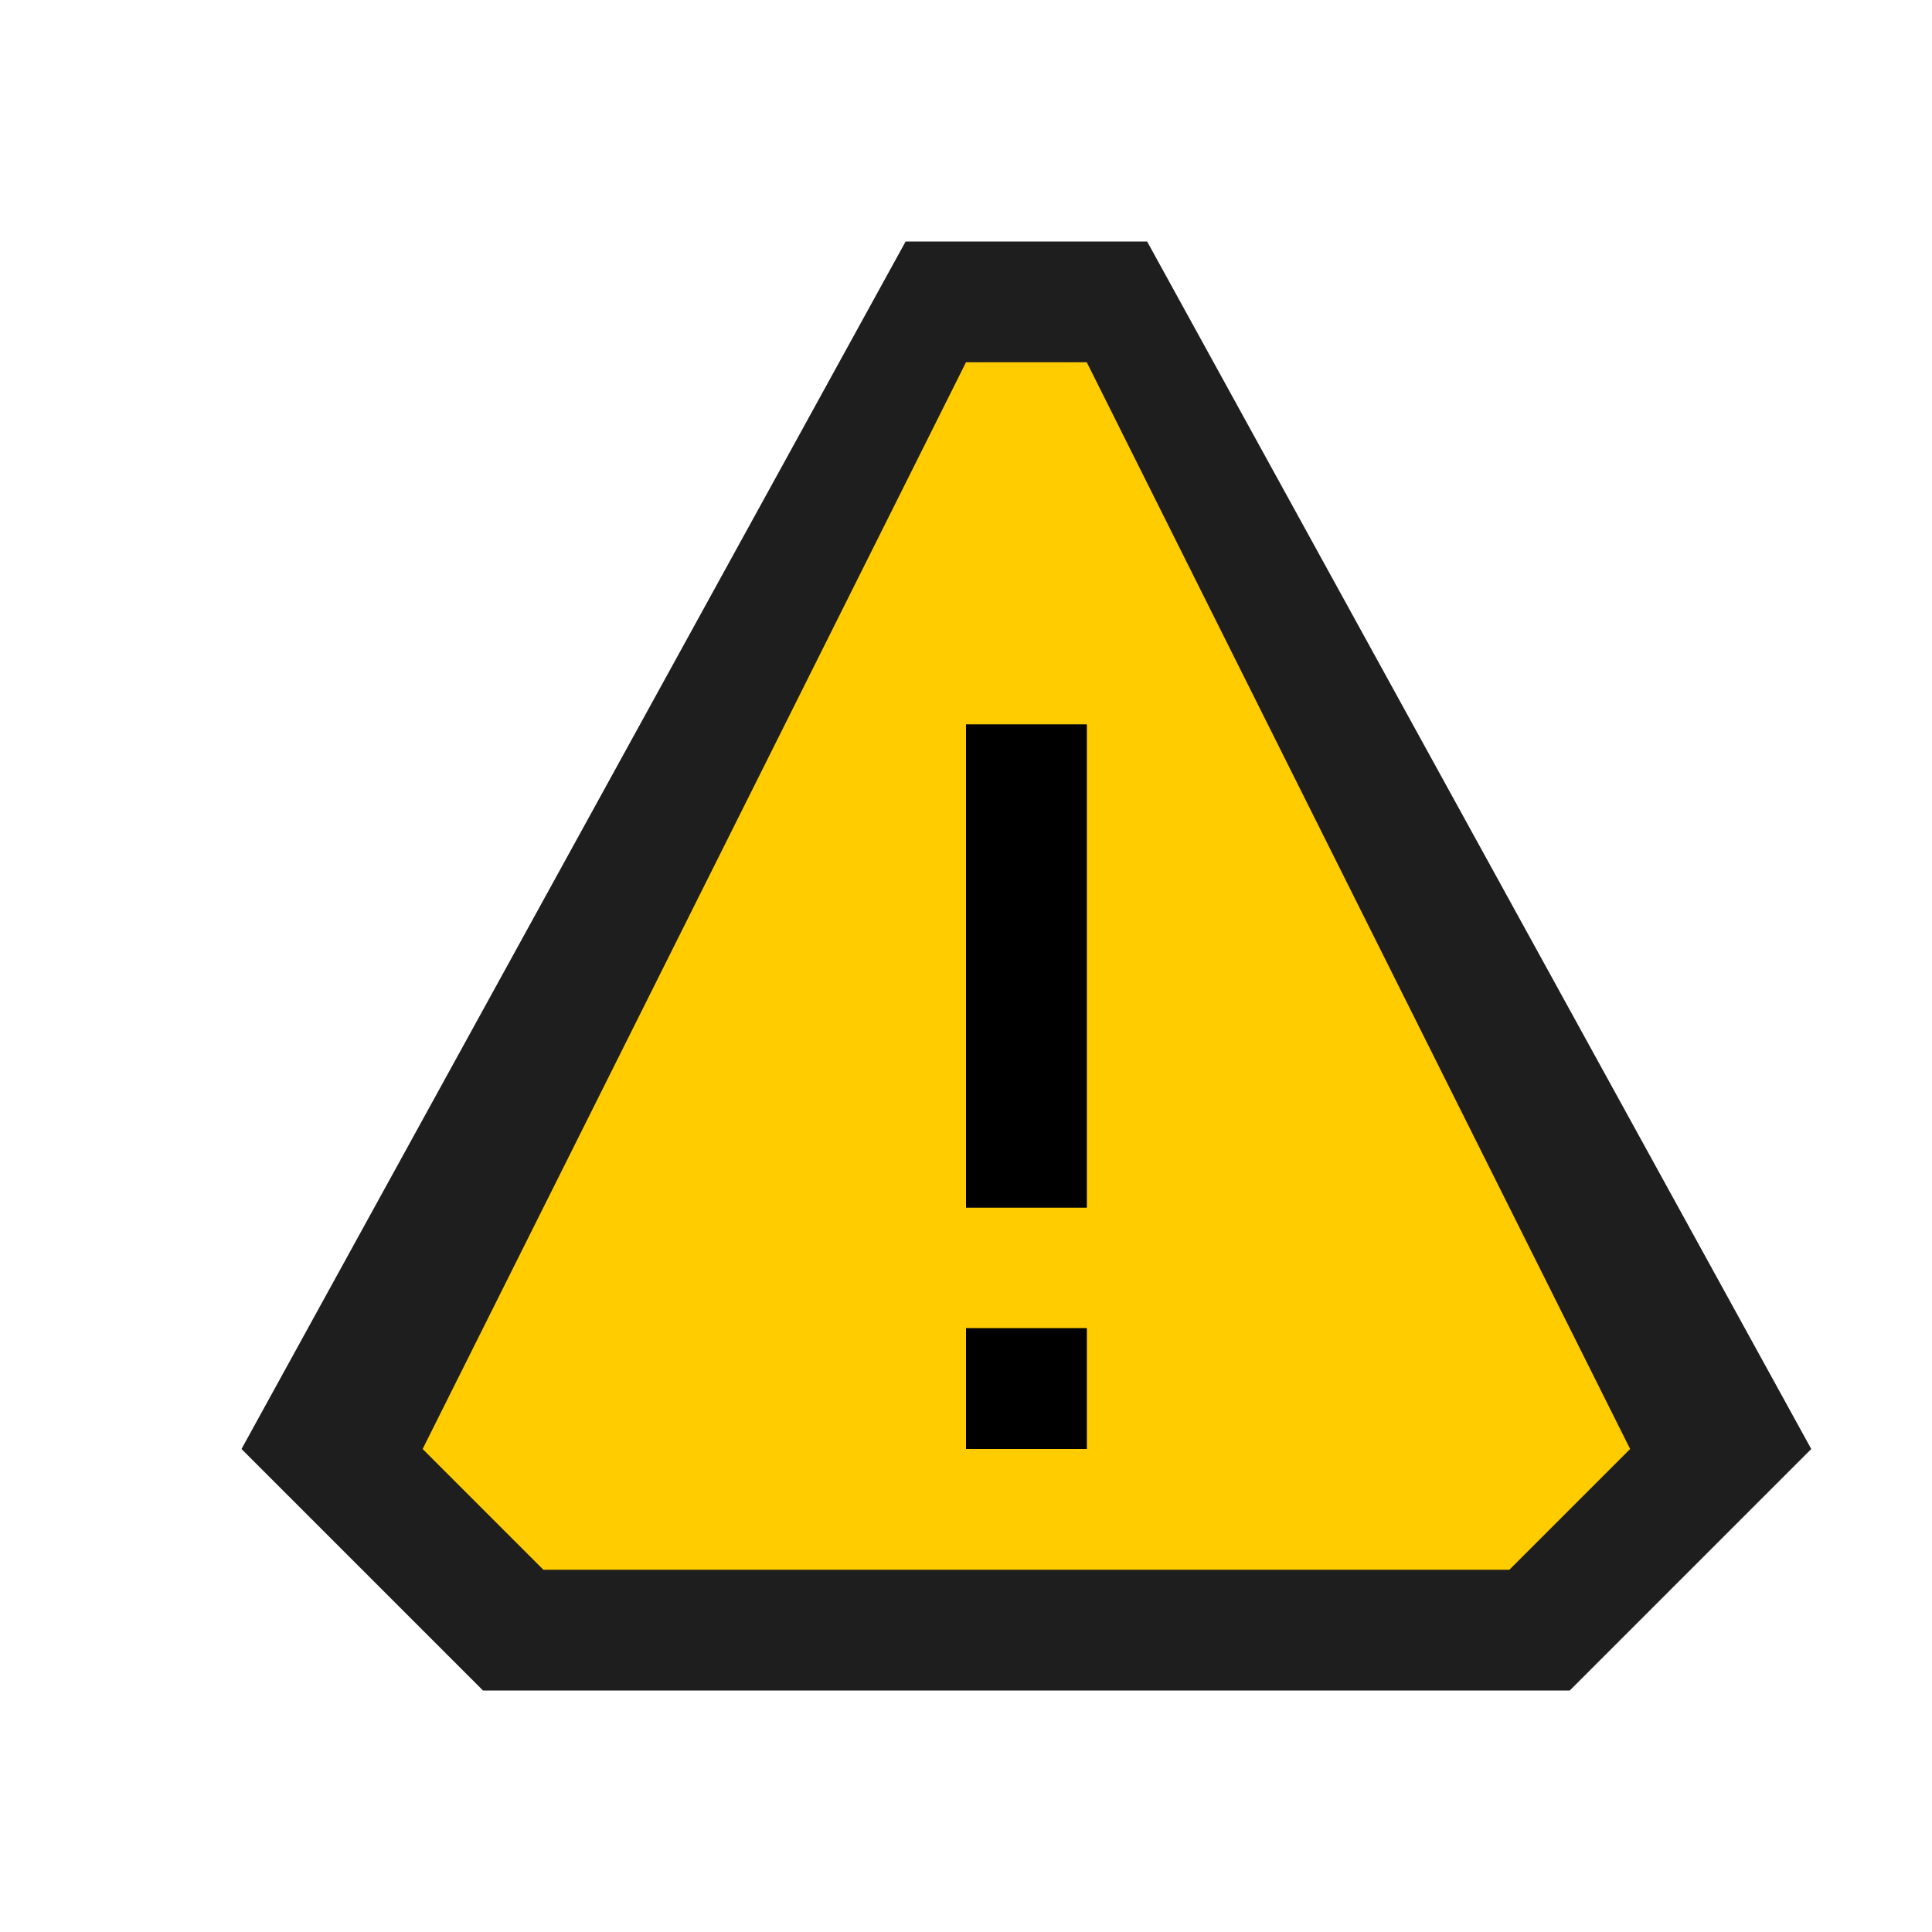
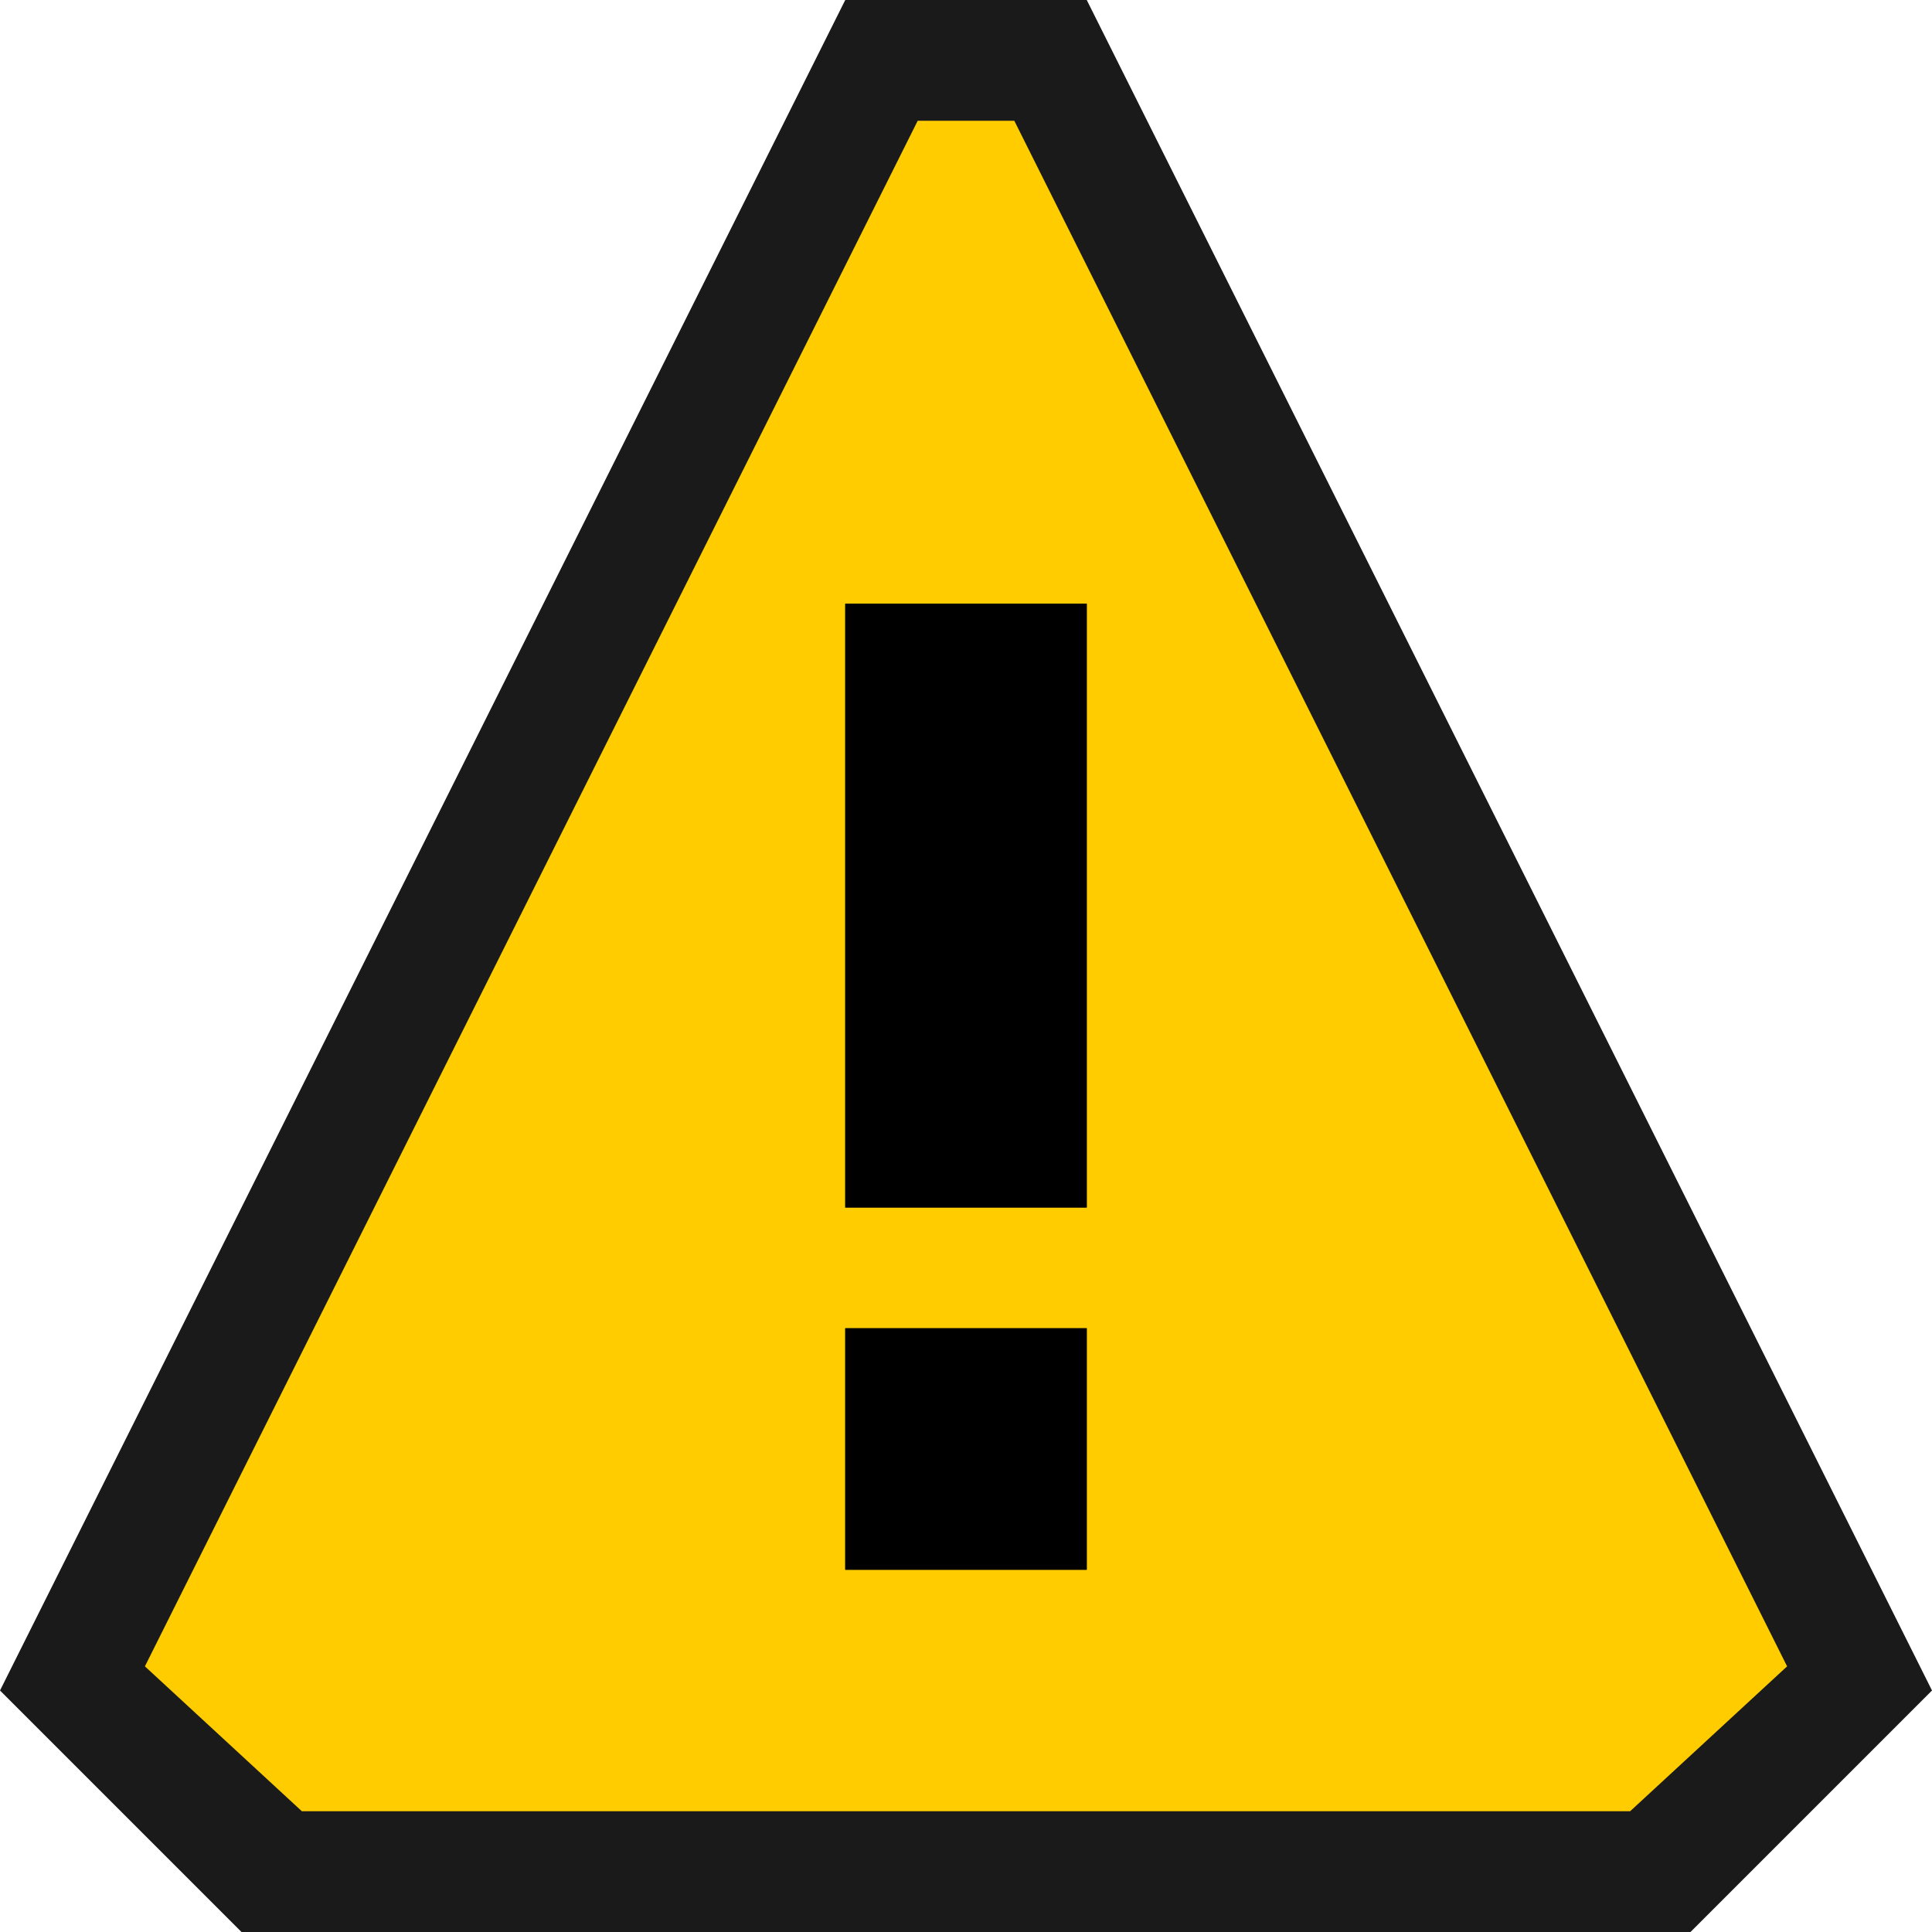
- <svg xmlns="http://www.w3.org/2000/svg" viewBox="0 0 16 16" height="16" width="16">
-   <path fill="#1E1E1E" d="M7.5 2L2 12l2 2h9l2-2L9.5 2z" />
-   <path d="M9 3H8l-4.5 9 1 1h8l1-1L9 3zm0 9H8v-1h1v1zm0-2H8V6h1v4z" fill="#fc0" />
-   <path d="M9 10H8V6h1v4zm0 1H8v1h1v-1z" />
+ <svg xmlns="http://www.w3.org/2000/svg" version="1.1" id="Layer_1" x="0px" y="0px" viewBox="0 0 16 16" style="enable-background:new 0 0 16 16;" xml:space="preserve">
+   <style type="text/css">
+ 	.st0{fill:#F6F6F6;fill-opacity:0;}
+ 	.st1{fill:#1A1A1A;}
+ 	.st2{fill:#FFCC00;}
+ </style>
+   <path class="st0" d="M16,0v16H0V0H16z" />
+   <path class="st1" d="M16,14l-2,2H2l-2-2L7,0h2L16,14z" />
+   <path class="st2" d="M8.4,1H7.6L1.2,13.8L2.5,15h11l1.3-1.2L8.4,1z M9,13H7v-2h2V13z M9,10H7V5h2V10z" />
+   <path d="M7,11h2v2H7V11z M7,5v5h2V5H7z" />
</svg>
